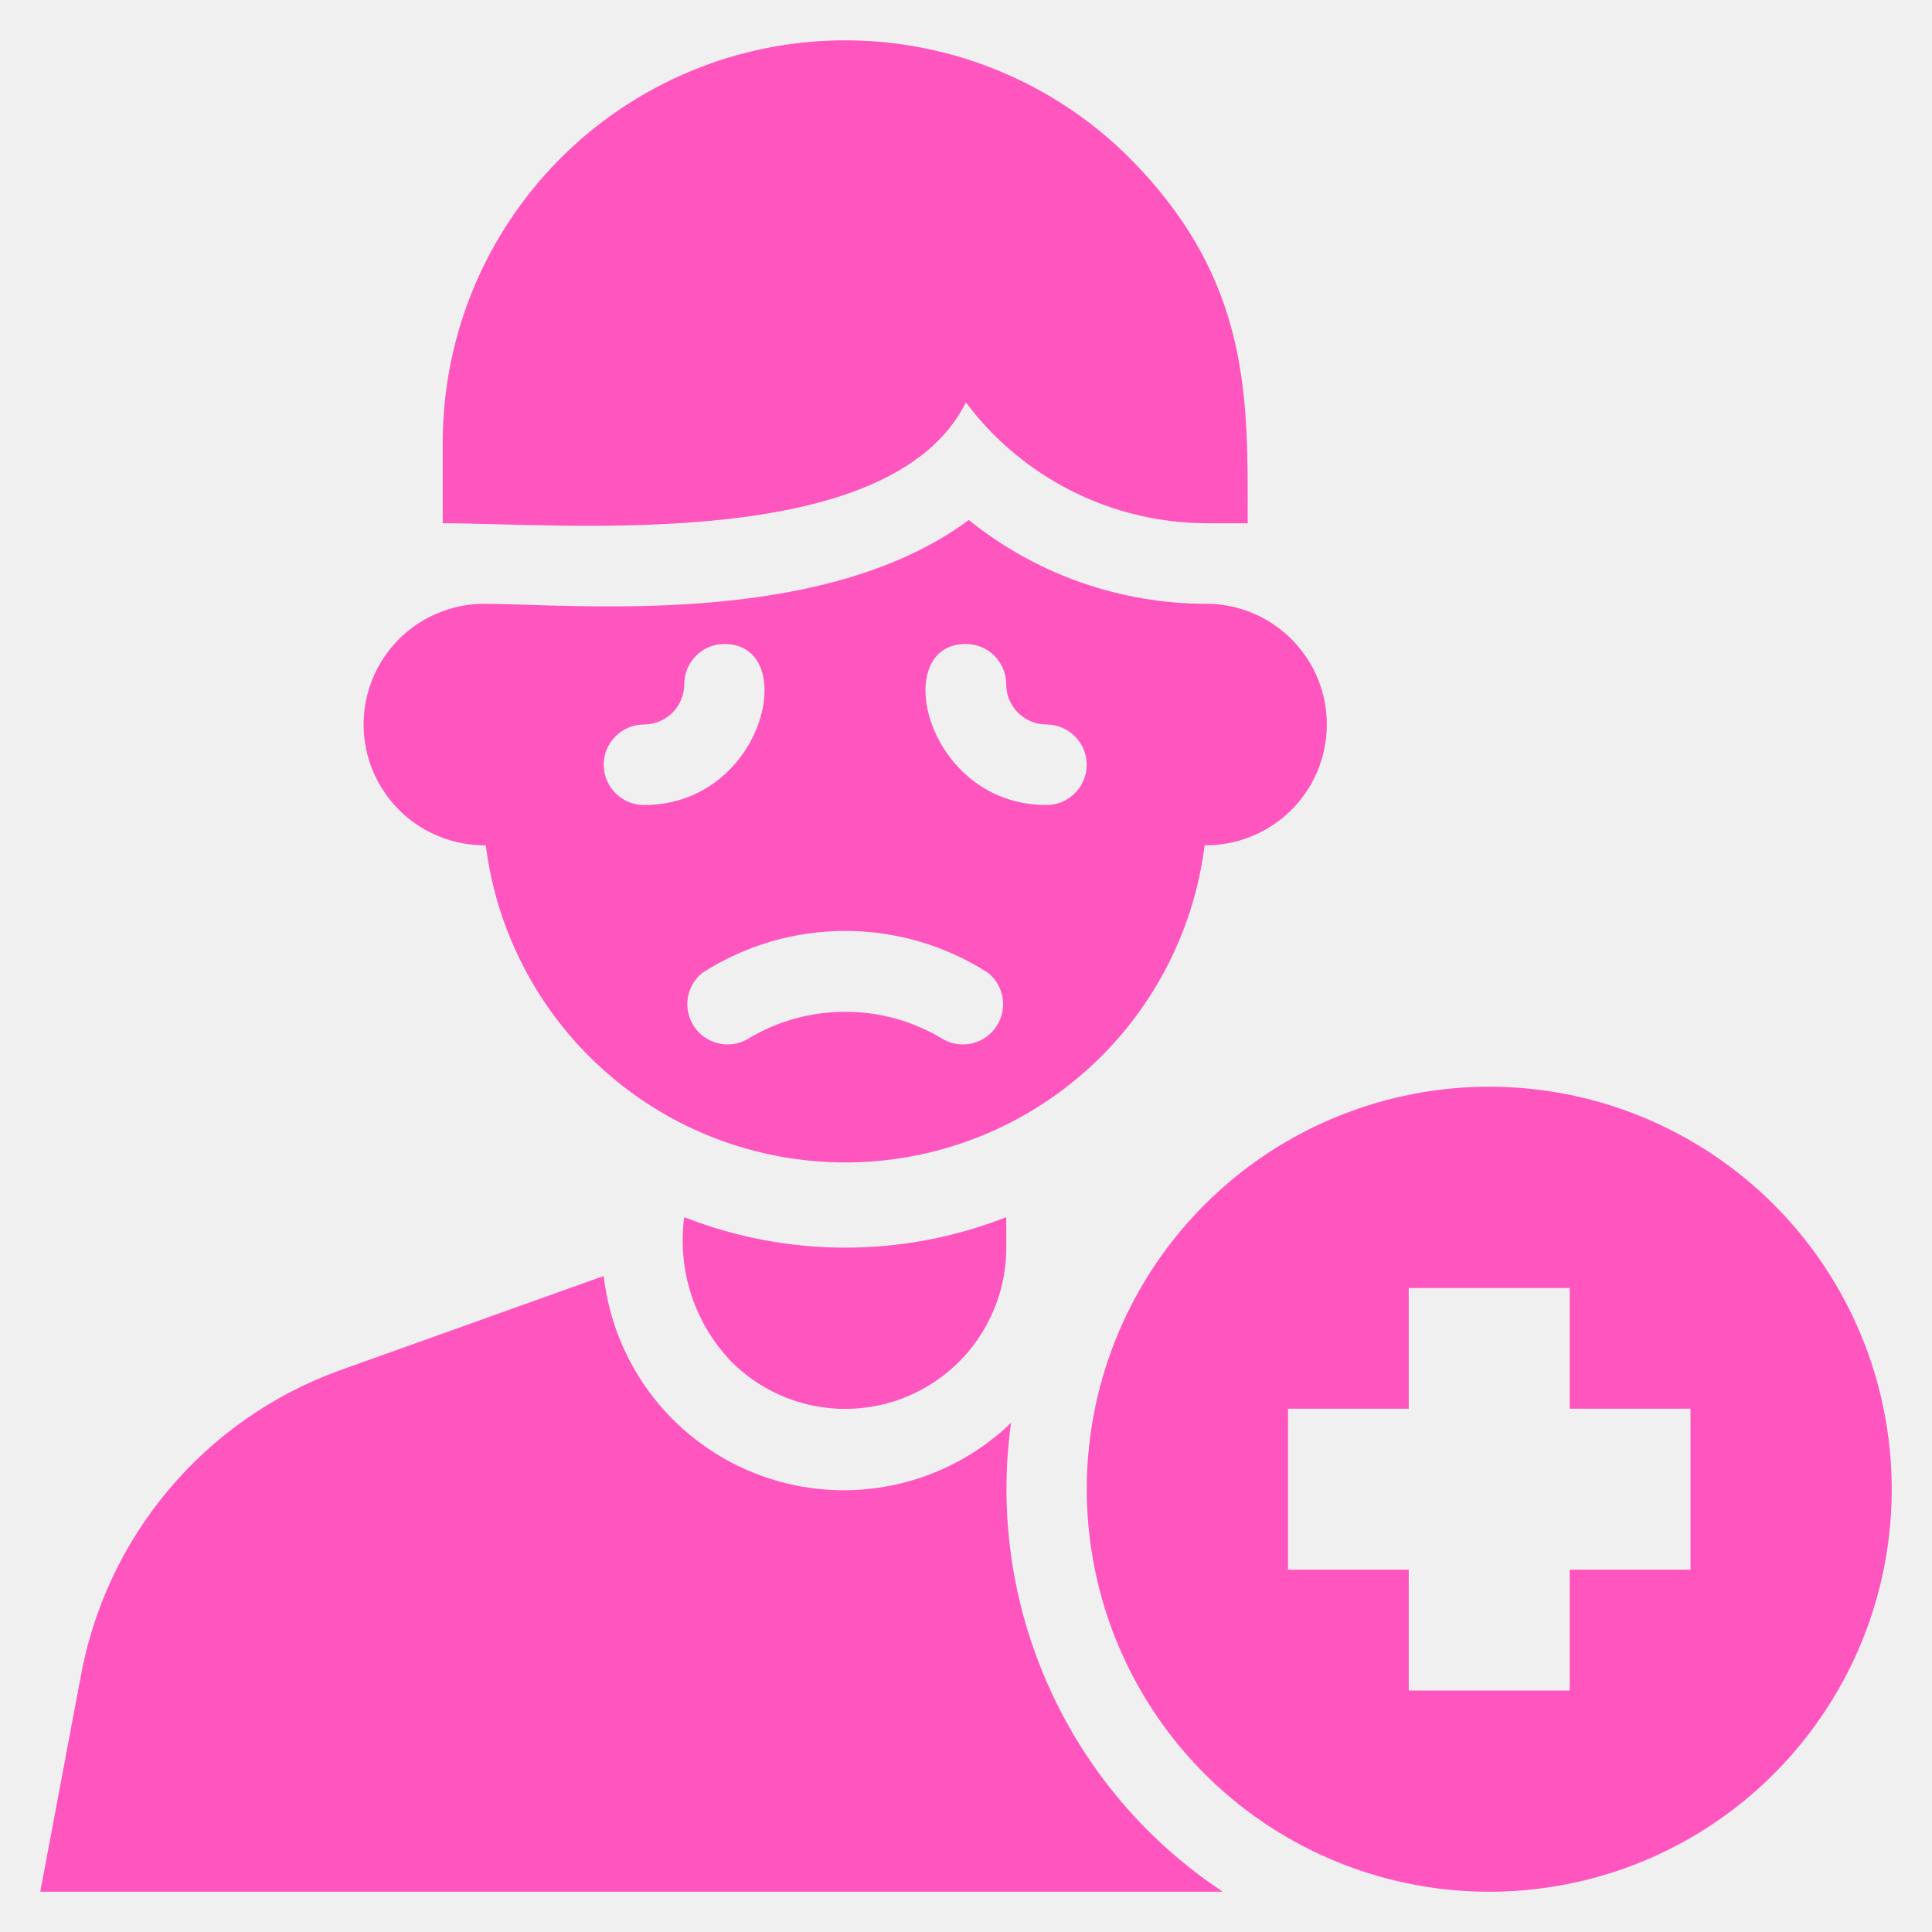
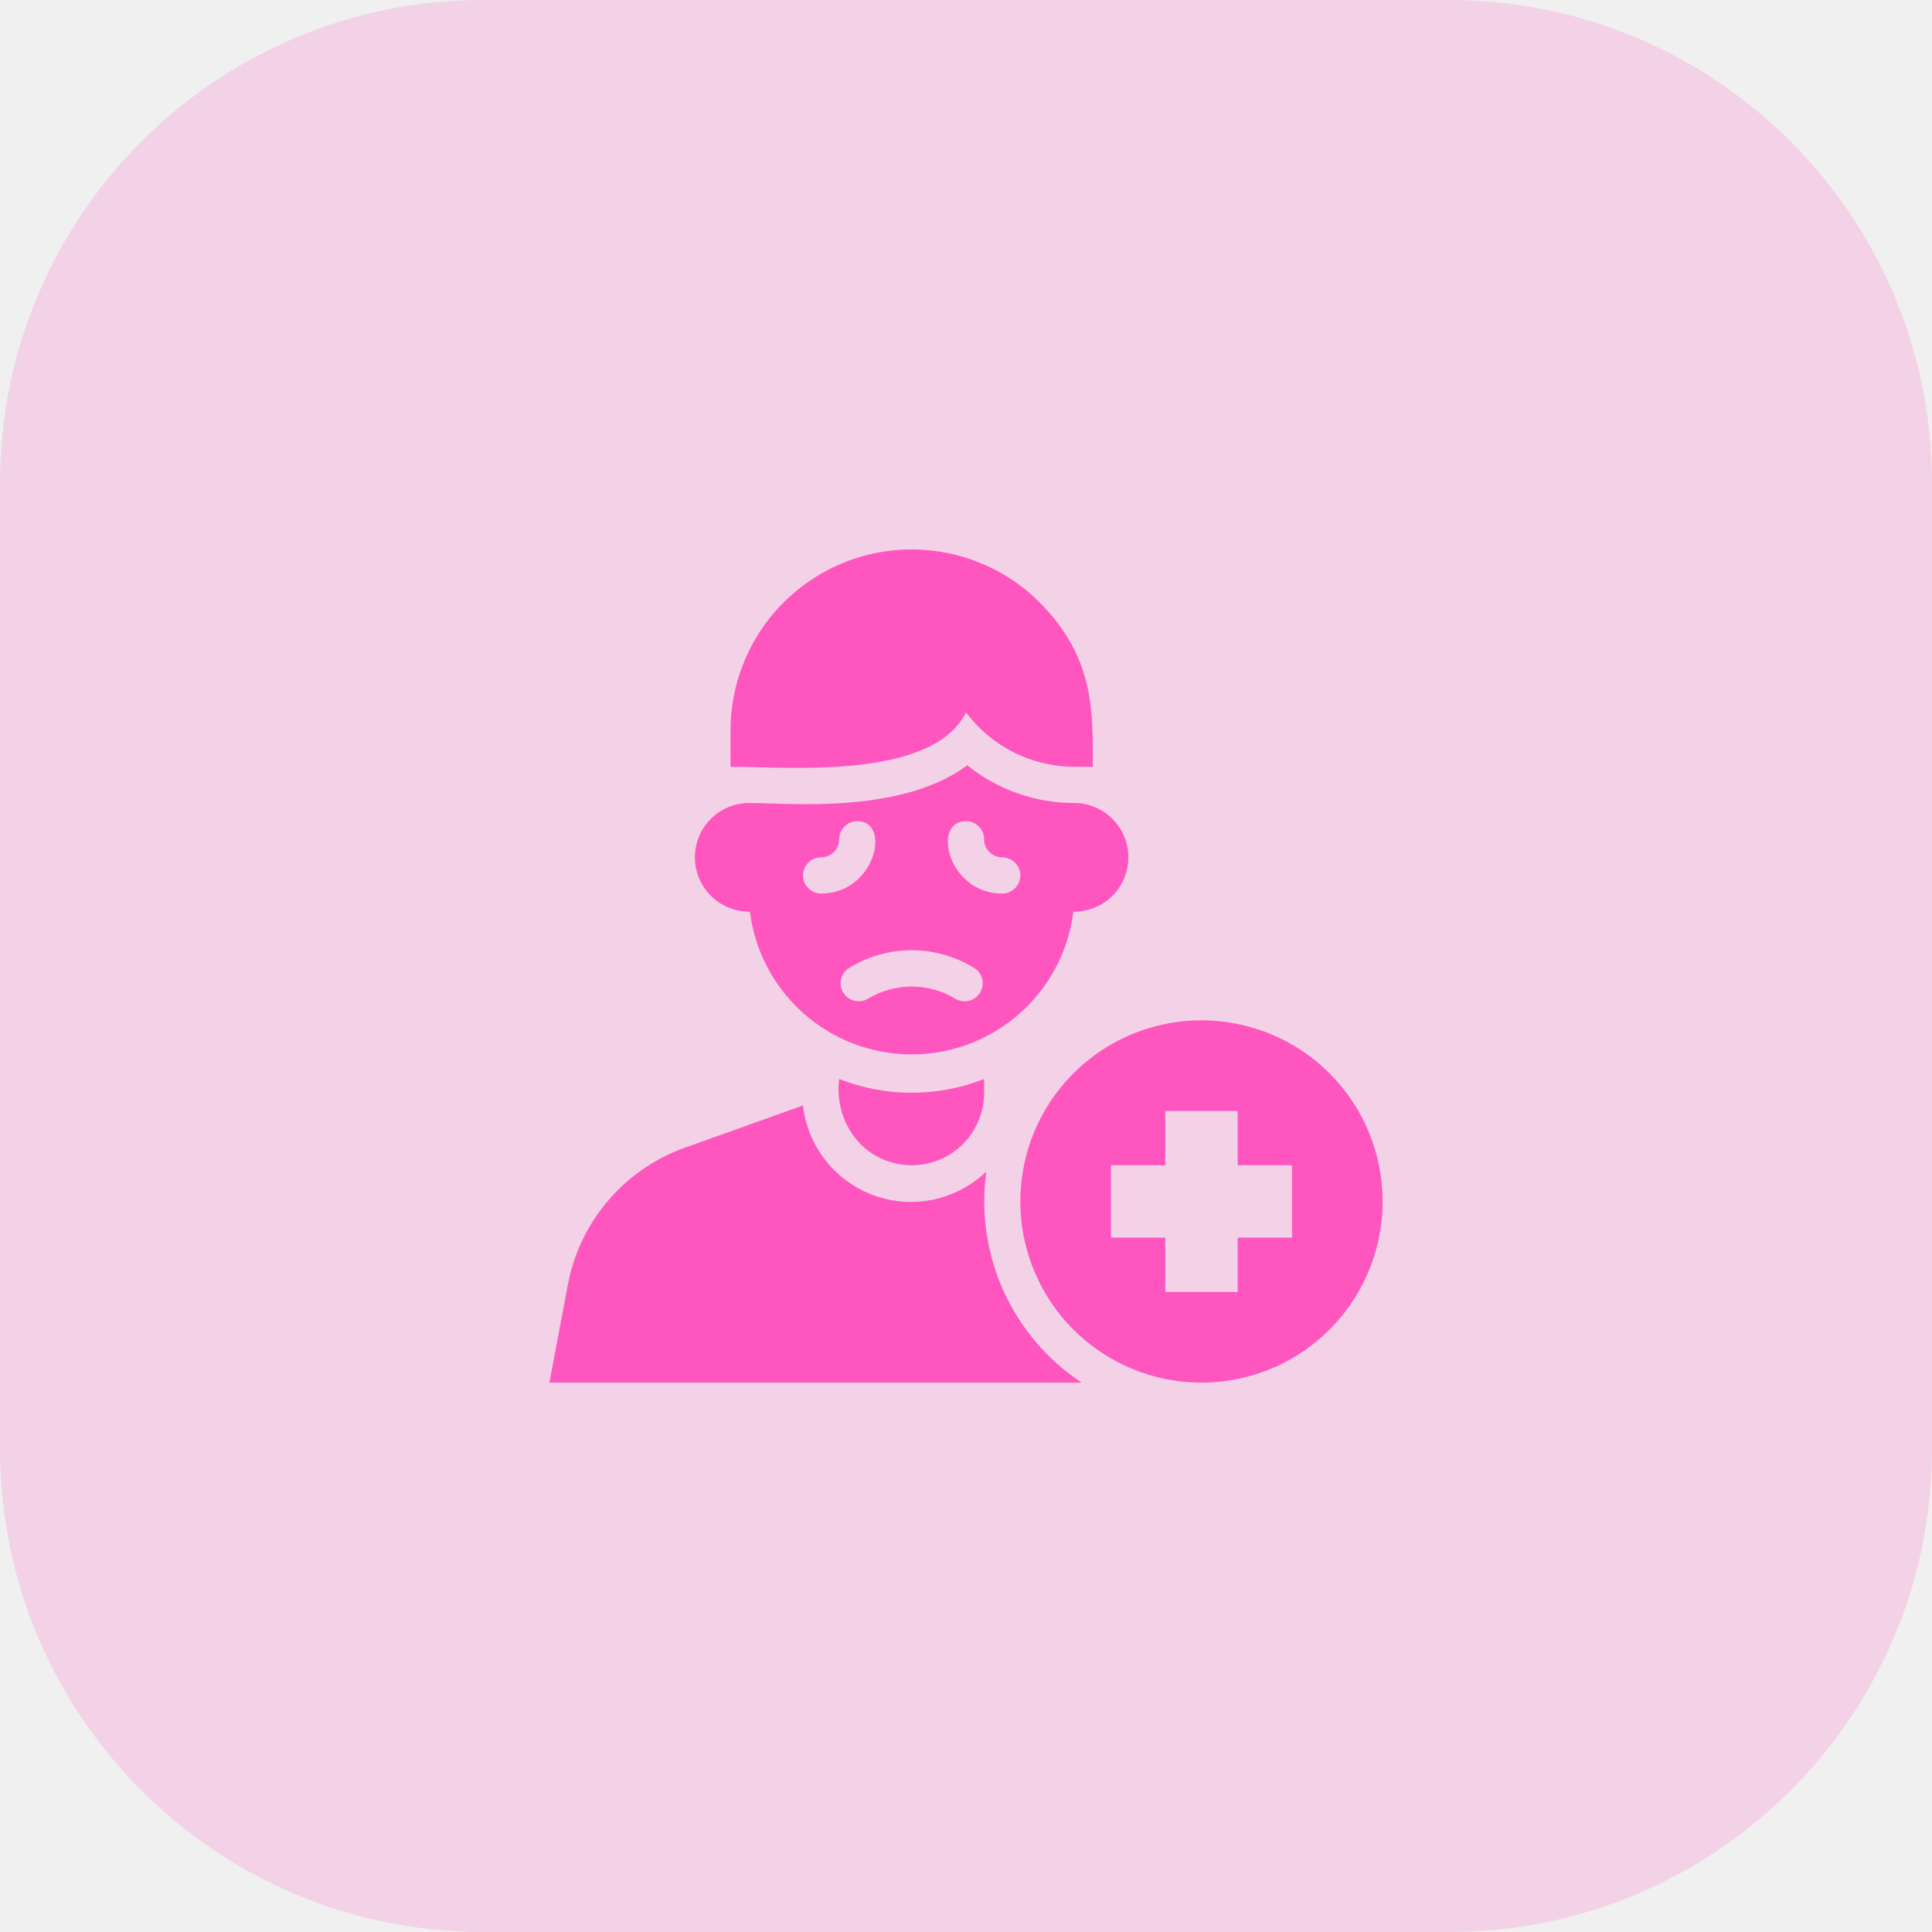
- <svg xmlns="http://www.w3.org/2000/svg" width="25" height="25" viewBox="0 0 25 25" fill="none">
-   <path d="M6.286 10.938C6.428 12.071 6.979 13.113 7.836 13.869C8.692 14.625 9.795 15.042 10.937 15.042C12.079 15.042 13.182 14.625 14.038 13.869C14.895 13.113 15.446 12.071 15.588 10.938C16.002 10.942 16.402 10.782 16.698 10.493C16.995 10.203 17.164 9.808 17.169 9.393C17.174 8.979 17.014 8.58 16.724 8.283C16.434 7.987 16.039 7.817 15.624 7.813C14.501 7.816 13.411 7.434 12.536 6.729C10.63 8.146 7.406 7.813 6.249 7.813C6.044 7.815 5.842 7.858 5.653 7.939C5.464 8.019 5.293 8.136 5.15 8.283C5.007 8.43 4.893 8.603 4.817 8.794C4.741 8.984 4.703 9.188 4.705 9.393C4.708 9.598 4.75 9.801 4.831 9.99C4.912 10.178 5.029 10.349 5.176 10.493C5.472 10.782 5.872 10.942 6.286 10.938ZM12.499 8.333C12.638 8.333 12.77 8.388 12.868 8.486C12.965 8.584 13.02 8.716 13.02 8.854C13.02 8.992 13.075 9.125 13.173 9.223C13.271 9.32 13.403 9.375 13.541 9.375C13.679 9.375 13.812 9.43 13.909 9.528C14.007 9.625 14.062 9.758 14.062 9.896C14.062 10.034 14.007 10.166 13.909 10.264C13.812 10.362 13.679 10.417 13.541 10.417C11.979 10.417 11.499 8.333 12.499 8.333ZM12.786 12.589C12.887 12.67 12.954 12.786 12.974 12.915C12.994 13.043 12.965 13.174 12.893 13.282C12.822 13.39 12.712 13.468 12.586 13.499C12.46 13.531 12.327 13.514 12.213 13.453C11.829 13.217 11.388 13.092 10.937 13.092C10.486 13.092 10.045 13.217 9.661 13.453C9.547 13.514 9.413 13.531 9.288 13.499C9.162 13.468 9.052 13.39 8.981 13.282C8.909 13.174 8.88 13.043 8.9 12.915C8.92 12.786 8.987 12.67 9.088 12.589C9.64 12.234 10.281 12.046 10.937 12.046C11.592 12.046 12.234 12.234 12.786 12.589ZM8.333 9.375C8.471 9.375 8.603 9.32 8.701 9.223C8.799 9.125 8.854 8.992 8.854 8.854C8.854 8.716 8.909 8.584 9.006 8.486C9.104 8.388 9.236 8.333 9.374 8.333C10.364 8.333 9.895 10.417 8.333 10.417C8.195 10.417 8.062 10.362 7.965 10.264C7.867 10.166 7.812 10.034 7.812 9.896C7.812 9.758 7.867 9.625 7.965 9.528C8.062 9.43 8.195 9.375 8.333 9.375Z" fill="#FF55BF" />
-   <path d="M13.083 18.412C12.663 18.816 12.138 19.094 11.568 19.215C10.998 19.337 10.405 19.296 9.857 19.098C9.309 18.901 8.827 18.553 8.465 18.096C8.104 17.639 7.878 17.09 7.812 16.511L4.375 17.74C3.52 18.053 2.763 18.585 2.178 19.282C1.593 19.979 1.201 20.818 1.041 21.714L0.521 24.479H15.823C14.841 23.829 14.062 22.914 13.578 21.84C13.093 20.767 12.921 19.578 13.083 18.412Z" fill="#FF55BF" />
-   <path d="M8.854 15.75C8.809 16.087 8.84 16.431 8.945 16.755C9.051 17.078 9.228 17.374 9.464 17.62C9.755 17.912 10.126 18.11 10.531 18.191C10.935 18.271 11.354 18.23 11.735 18.072C12.116 17.914 12.441 17.647 12.67 17.304C12.899 16.961 13.021 16.558 13.021 16.146V15.75C11.682 16.276 10.193 16.276 8.854 15.75Z" fill="#FF55BF" />
-   <path d="M12.499 5.208C12.863 5.694 13.335 6.087 13.877 6.358C14.42 6.63 15.018 6.771 15.624 6.771H16.145C16.145 5.177 16.203 3.646 14.619 2.047C13.891 1.319 12.963 0.823 11.953 0.622C10.943 0.421 9.895 0.524 8.944 0.918C7.992 1.312 7.179 1.98 6.607 2.836C6.034 3.692 5.729 4.699 5.729 5.729V6.771C7.327 6.771 11.52 7.167 12.499 5.208Z" fill="#FF55BF" />
-   <path d="M19.271 14.062C18.241 14.062 17.234 14.368 16.377 14.94C15.521 15.513 14.853 16.326 14.459 17.278C14.065 18.229 13.962 19.277 14.163 20.287C14.364 21.297 14.86 22.225 15.588 22.954C16.316 23.682 17.244 24.178 18.255 24.379C19.265 24.58 20.312 24.477 21.264 24.083C22.216 23.689 23.029 23.021 23.601 22.164C24.174 21.308 24.479 20.301 24.479 19.271C24.479 17.89 23.93 16.565 22.954 15.588C21.977 14.611 20.652 14.062 19.271 14.062ZM21.875 20.312H20.312V21.875H18.229V20.312H16.667V18.229H18.229V16.667H20.312V18.229H21.875V20.312Z" fill="#FF55BF" />
+ <svg xmlns="http://www.w3.org/2000/svg" width="40" height="40" viewBox="0 0 40 40" fill="none">
+   <rect width="40" height="40" rx="10" fill="#FF55BF" fill-opacity="0.2" />
+   <g clip-path="url(#clip0_1_9637)">
+     <path d="M15.526 18.875C15.628 19.691 16.025 20.441 16.642 20.985C17.258 21.53 18.052 21.83 18.875 21.83C19.697 21.83 20.491 21.53 21.108 20.985C21.724 20.441 22.121 19.691 22.223 18.875C22.522 18.878 22.809 18.763 23.023 18.555C23.236 18.346 23.358 18.061 23.361 17.763C23.365 17.465 23.25 17.177 23.041 16.964C22.833 16.75 22.548 16.628 22.25 16.625C21.441 16.628 20.656 16.352 20.026 15.845C18.653 16.865 16.332 16.625 15.5 16.625C15.352 16.627 15.206 16.657 15.07 16.716C14.934 16.774 14.811 16.858 14.708 16.964C14.605 17.069 14.523 17.194 14.468 17.332C14.413 17.469 14.386 17.615 14.388 17.763C14.389 17.911 14.42 18.057 14.478 18.193C14.537 18.328 14.621 18.451 14.727 18.555C14.94 18.763 15.227 18.878 15.526 18.875ZM20 17C20.099 17 20.195 17.04 20.265 17.11C20.335 17.18 20.375 17.276 20.375 17.375C20.375 17.474 20.414 17.57 20.485 17.64C20.555 17.71 20.65 17.75 20.75 17.75C20.849 17.75 20.945 17.79 21.015 17.86C21.085 17.93 21.125 18.026 21.125 18.125C21.125 18.224 21.085 18.32 21.015 18.39C20.945 18.46 20.849 18.5 20.75 18.5C19.625 18.5 19.28 17 20 17ZM20.206 20.064C20.279 20.122 20.327 20.206 20.341 20.298C20.355 20.391 20.335 20.485 20.283 20.563C20.232 20.641 20.153 20.697 20.062 20.719C19.972 20.742 19.876 20.73 19.793 20.686C19.517 20.516 19.199 20.426 18.875 20.426C18.55 20.426 18.232 20.516 17.956 20.686C17.874 20.73 17.778 20.742 17.687 20.719C17.596 20.697 17.518 20.641 17.466 20.563C17.414 20.485 17.394 20.391 17.408 20.298C17.422 20.206 17.471 20.122 17.543 20.064C17.941 19.809 18.403 19.673 18.875 19.673C19.347 19.673 19.809 19.809 20.206 20.064ZM17 17.75C17.099 17.75 17.195 17.71 17.265 17.64C17.335 17.57 17.375 17.474 17.375 17.375C17.375 17.276 17.414 17.18 17.485 17.11C17.555 17.04 17.65 17 17.75 17C18.462 17 18.125 18.5 17 18.5C16.9 18.5 16.805 18.46 16.735 18.39C16.664 18.32 16.625 18.224 16.625 18.125C16.625 18.026 16.664 17.93 16.735 17.86C16.805 17.79 16.9 17.75 17 17.75Z" fill="#FF55BF" />
+     <path d="M20.42 24.256C20.117 24.547 19.74 24.747 19.329 24.835C18.919 24.922 18.492 24.893 18.097 24.751C17.703 24.608 17.355 24.358 17.095 24.029C16.835 23.7 16.672 23.305 16.625 22.887L14.15 23.773C13.535 23.998 12.99 24.381 12.569 24.883C12.147 25.385 11.865 25.989 11.75 26.634L11.375 28.625H22.392C21.686 28.157 21.125 27.498 20.776 26.725C20.427 25.952 20.304 25.096 20.42 24.256Z" fill="#FF55BF" />
+     <path d="M17.375 22.34C17.342 22.583 17.365 22.83 17.441 23.063C17.517 23.296 17.644 23.509 17.814 23.686C18.023 23.896 18.291 24.039 18.582 24.097C18.873 24.155 19.175 24.125 19.449 24.012C19.723 23.898 19.958 23.706 20.122 23.459C20.287 23.212 20.375 22.922 20.375 22.625V22.34C19.411 22.719 18.339 22.719 17.375 22.34Z" fill="#FF55BF" />
+     <path d="M20 14.75C20.262 15.099 20.602 15.383 20.992 15.578C21.383 15.773 21.813 15.875 22.25 15.875H22.625C22.625 14.727 22.666 13.625 21.526 12.474C21.002 11.95 20.334 11.592 19.606 11.448C18.879 11.303 18.125 11.377 17.44 11.661C16.755 11.945 16.169 12.425 15.757 13.042C15.345 13.659 15.125 14.383 15.125 15.125V15.875C16.276 15.875 19.295 16.16 20 14.75Z" fill="#FF55BF" />
+     <path d="M24.875 21.125C24.133 21.125 23.408 21.345 22.792 21.757C22.175 22.169 21.694 22.755 21.41 23.44C21.127 24.125 21.052 24.879 21.197 25.607C21.342 26.334 21.699 27.002 22.223 27.527C22.748 28.051 23.416 28.408 24.143 28.553C24.871 28.698 25.625 28.623 26.31 28.34C26.995 28.056 27.581 27.575 27.993 26.958C28.405 26.342 28.625 25.617 28.625 24.875C28.625 23.88 28.23 22.927 27.527 22.223C26.823 21.52 25.87 21.125 24.875 21.125ZM26.75 25.625H25.625V26.75H24.125V25.625H23V24.125H24.125V23H25.625V24.125H26.75V25.625Z" fill="#FF55BF" />
+   </g>
+   <defs>
+     <clipPath id="clip0_1_9637">
+       <rect width="18" height="18" fill="white" transform="translate(11 11)" />
+     </clipPath>
+   </defs>
</svg>
